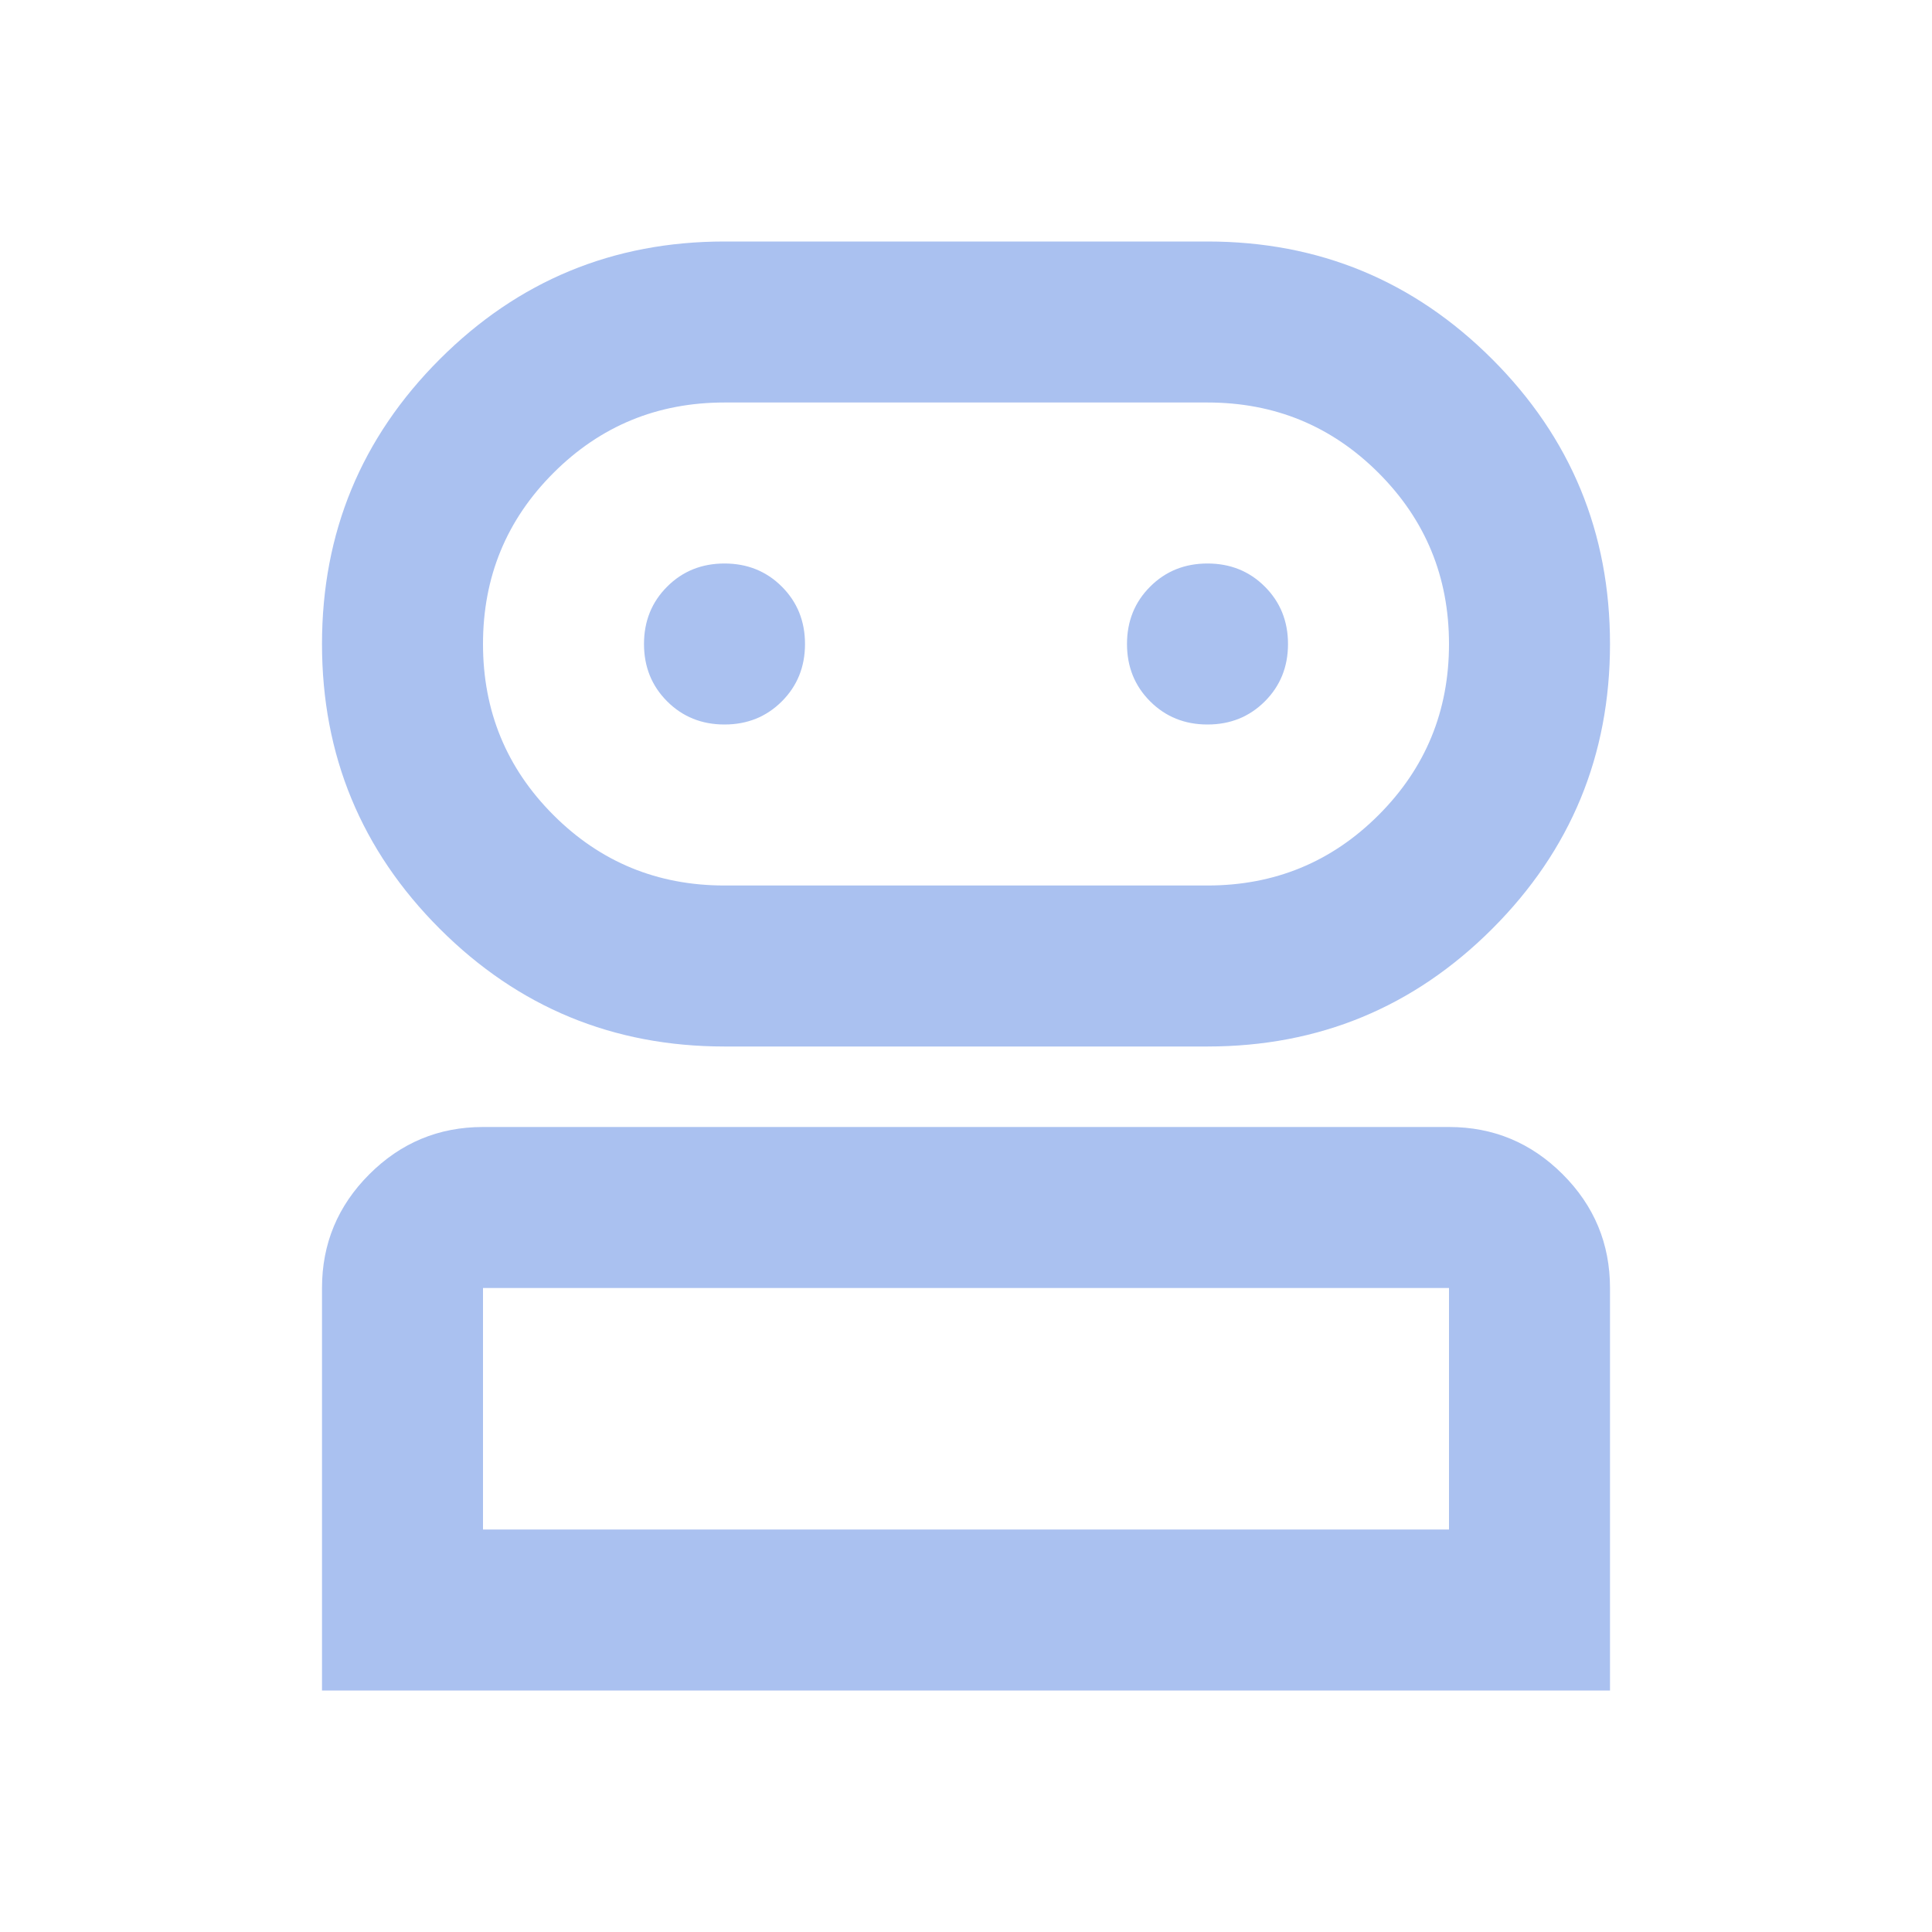
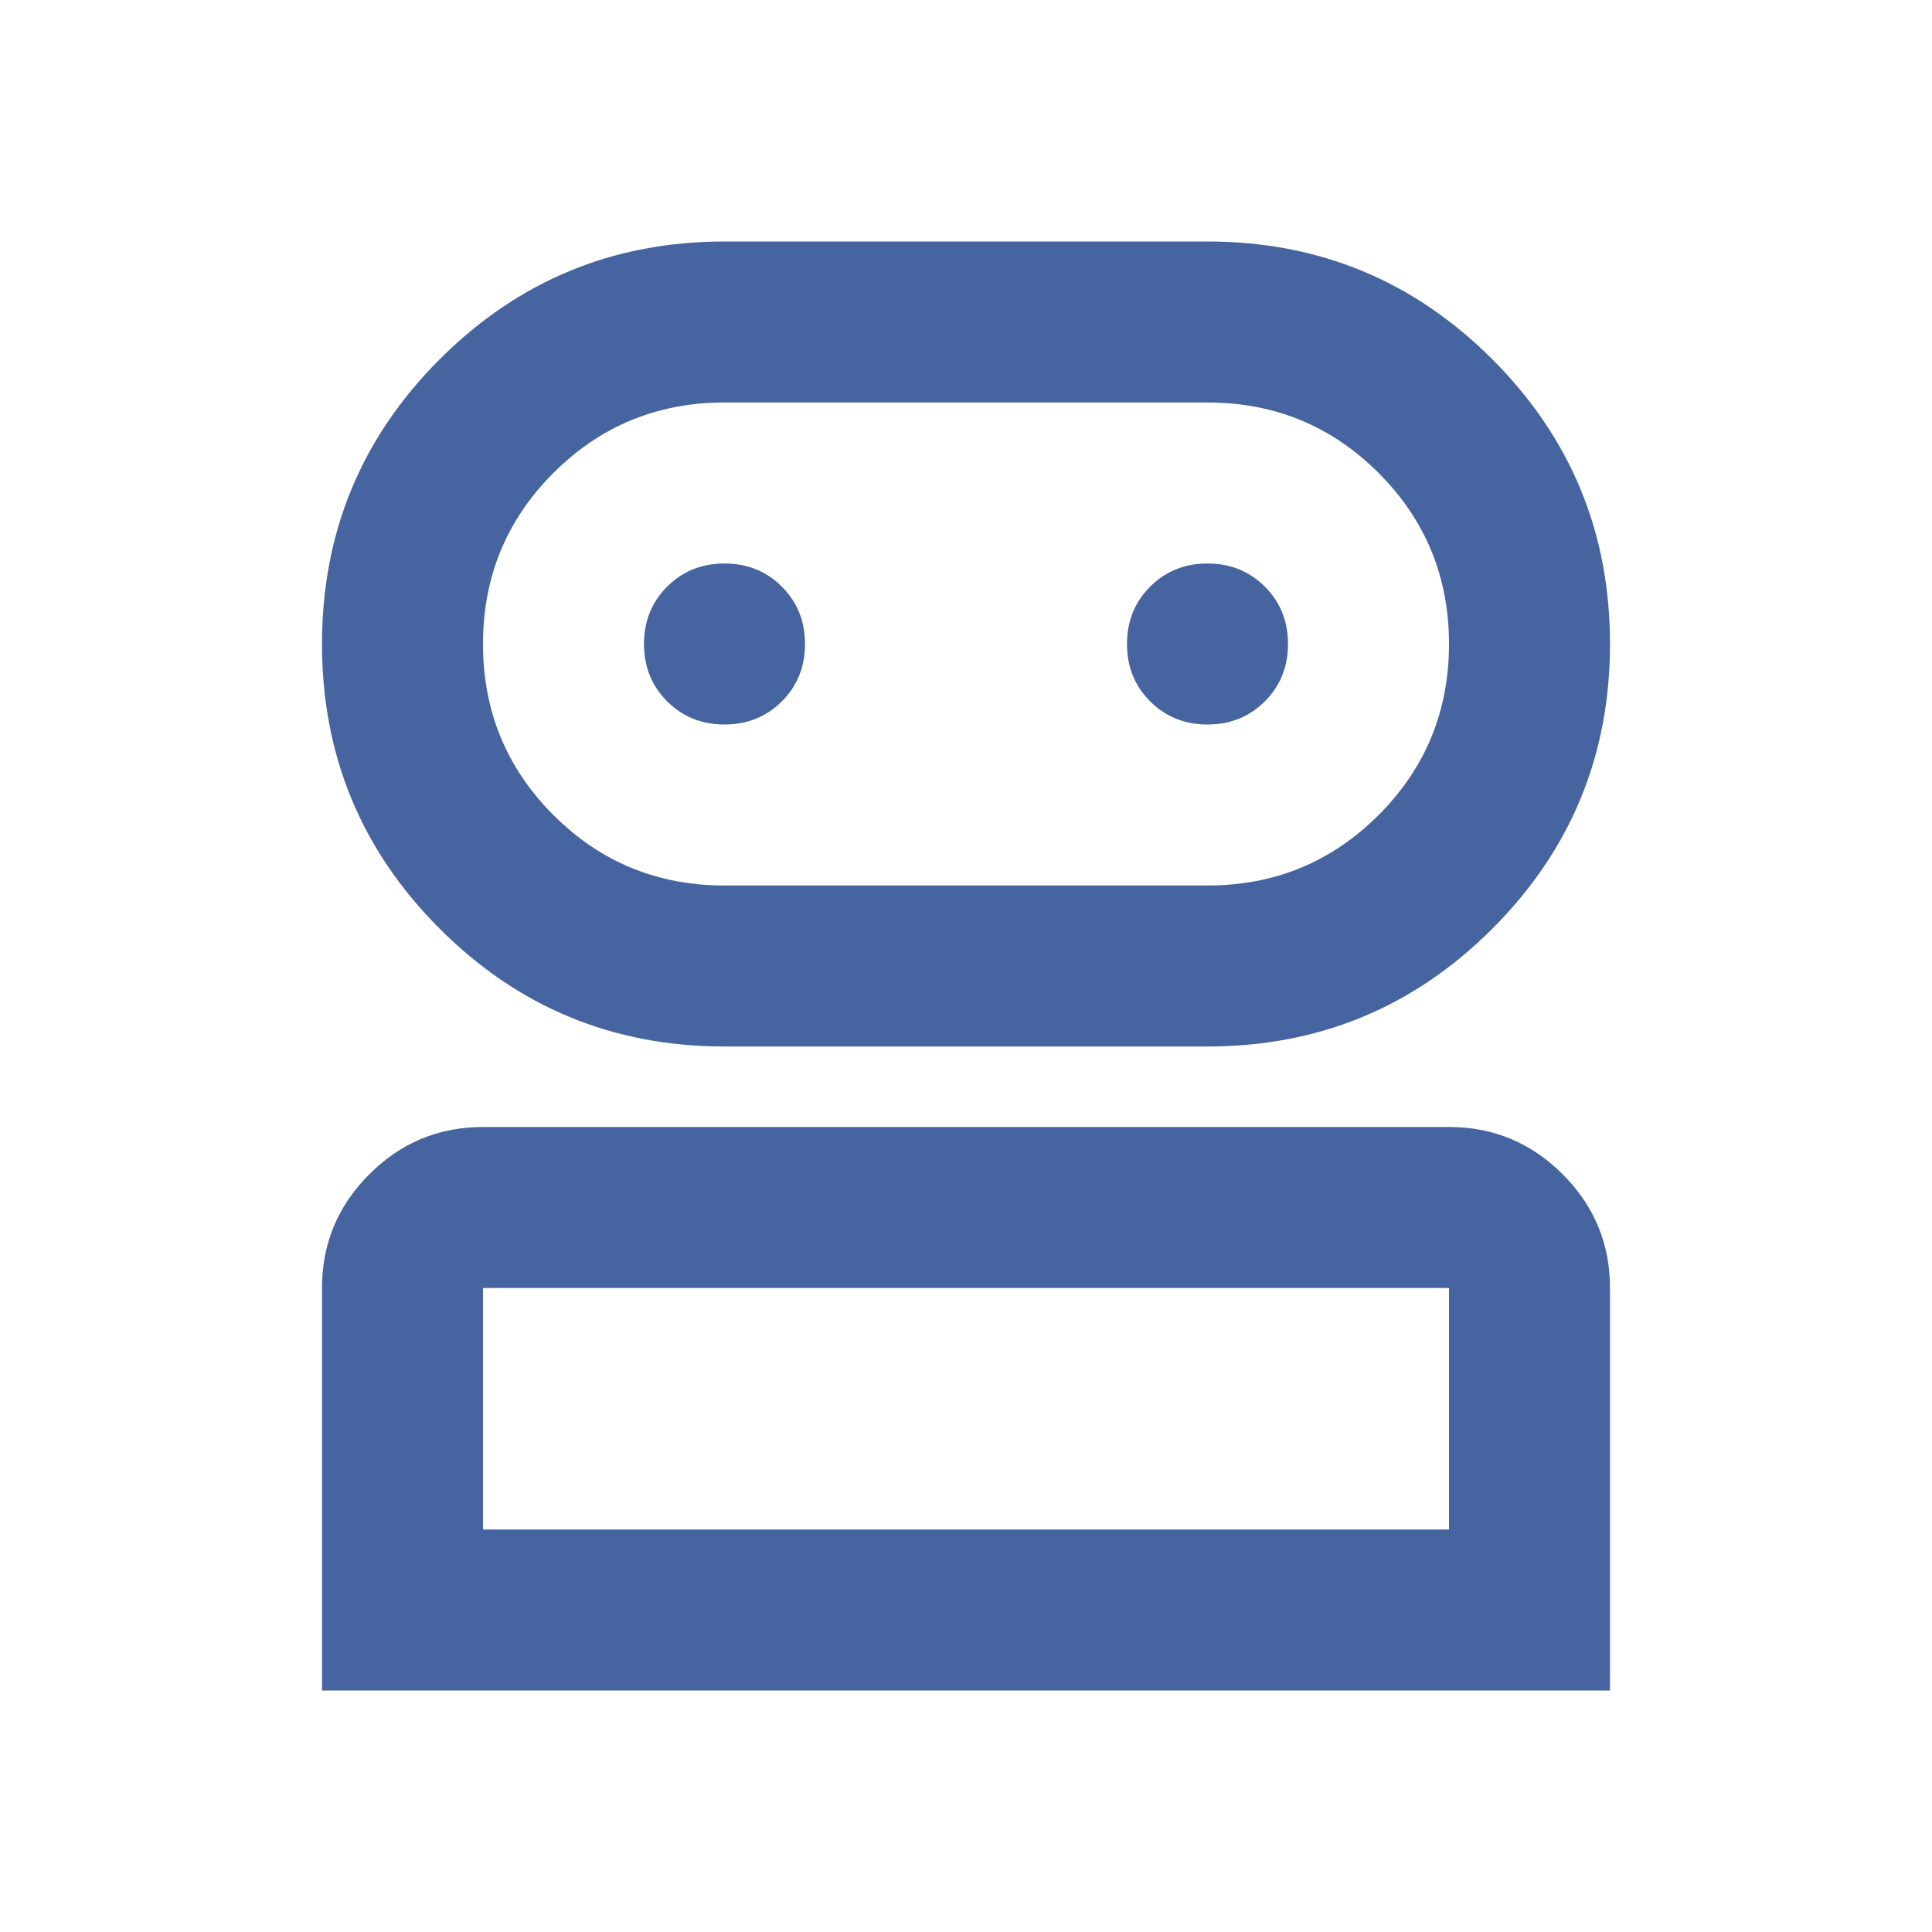
- <svg xmlns="http://www.w3.org/2000/svg" height="24px" viewBox="0 -960 960 960" width="24px" fill="#AAC1F0">
+ <svg xmlns="http://www.w3.org/2000/svg" height="24px" viewBox="0 -960 960 960" width="24px" fill="#4664a0">
  <path d="M160-120v-200q0-33 23.5-56.5T240-400h480q33 0 56.5 23.5T800-320v200H160Zm200-320q-83 0-141.5-58.5T160-640q0-83 58.5-141.5T360-840h240q83 0 141.5 58.5T800-640q0 83-58.5 141.5T600-440H360ZM240-200h480v-120H240v120Zm120-320h240q50 0 85-35t35-85q0-50-35-85t-85-35H360q-50 0-85 35t-35 85q0 50 35 85t85 35Zm0-80q17 0 28.5-11.5T400-640q0-17-11.5-28.5T360-680q-17 0-28.5 11.5T320-640q0 17 11.5 28.5T360-600Zm240 0q17 0 28.5-11.5T640-640q0-17-11.5-28.5T600-680q-17 0-28.5 11.5T560-640q0 17 11.5 28.5T600-600ZM480-200Zm0-440Z" />
</svg>
